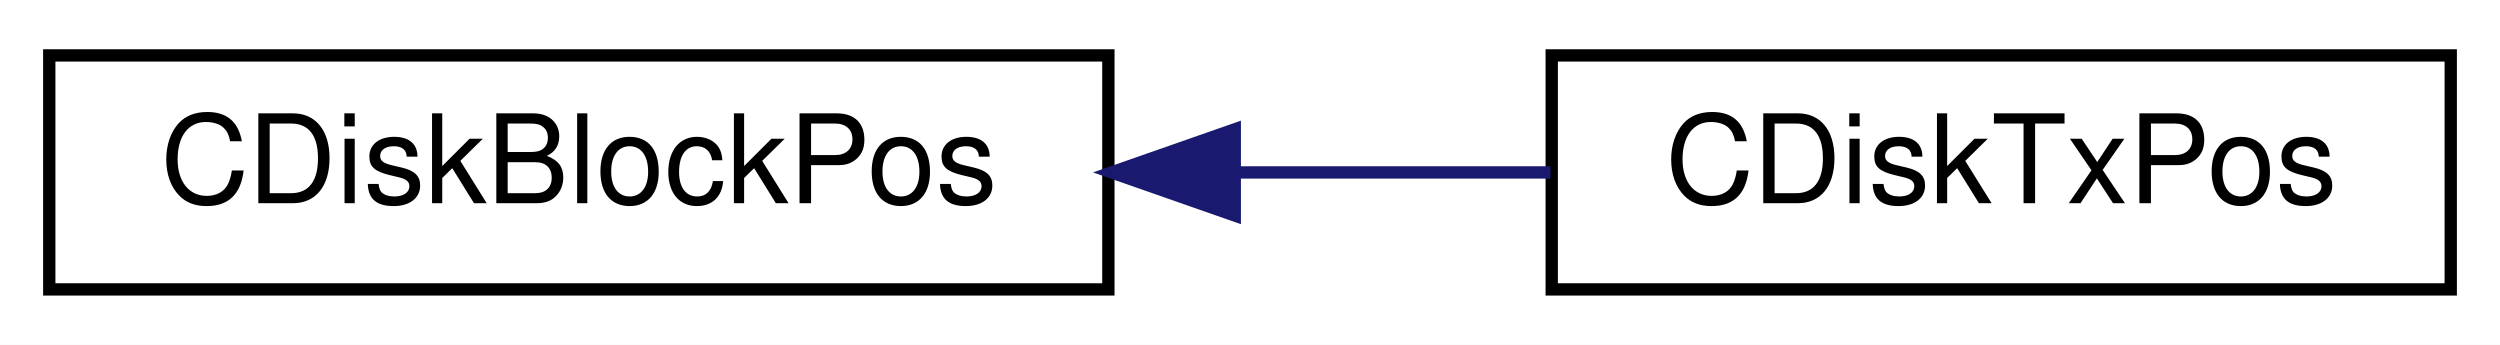
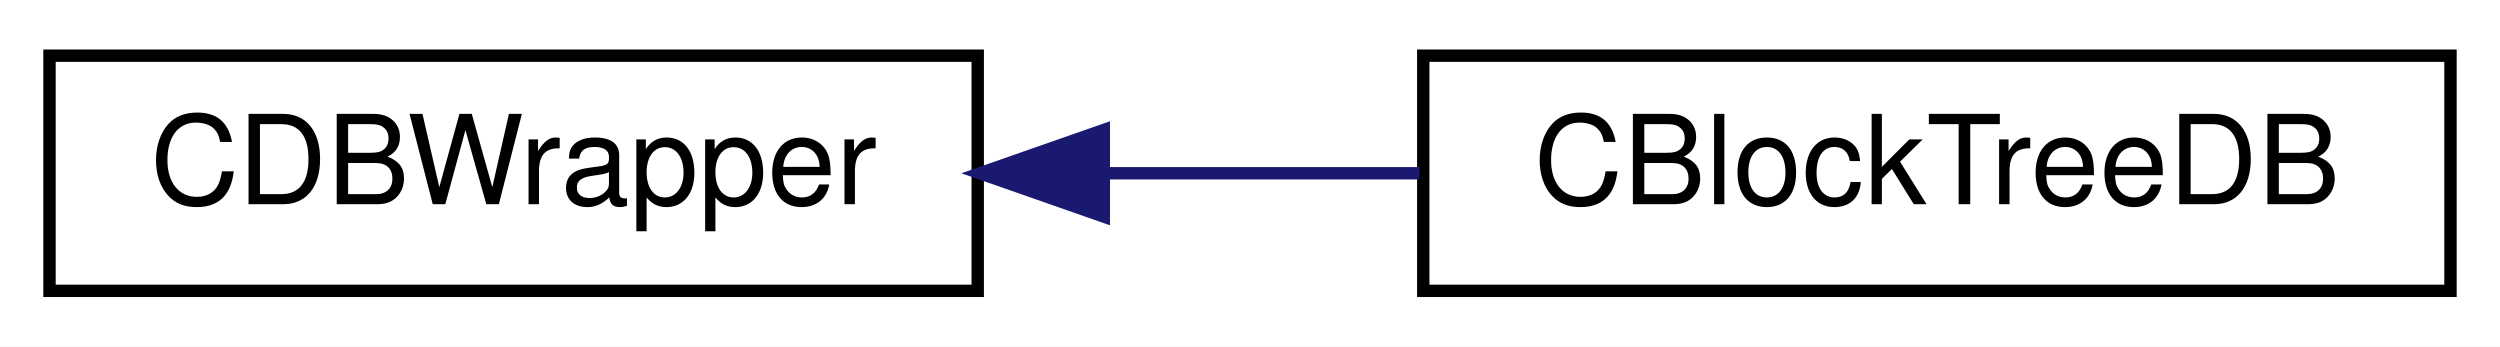
- <svg xmlns="http://www.w3.org/2000/svg" xmlns:xlink="http://www.w3.org/1999/xlink" width="203pt" height="28pt" viewBox="0.00 0.00 203.00 28.00">
+ <svg xmlns="http://www.w3.org/2000/svg" xmlns:xlink="http://www.w3.org/1999/xlink" width="202pt" height="28pt" viewBox="0.00 0.00 202.00 28.00">
  <g id="graph0" class="graph" transform="scale(1 1) rotate(0) translate(4 24)">
-     <polygon fill="white" stroke="none" points="-4,4 -4,-24 199,-24 199,4 -4,4" />
+     <polygon fill="white" stroke="none" points="-4,4 -4,-24 198,-24 198,4 -4,4" />
    <g id="node1" class="node">
      <g id="a_node1">
-         <a xlink:href="d8/d06/struct_c_disk_block_pos.html" target="_top" xlink:title="CDiskBlockPos">
-           <polygon fill="white" stroke="black" points="0,-0.5 0,-19.5 86,-19.5 86,-0.5 0,-0.5" />
-           <text text-anchor="middle" x="43" y="-7.5" font-family="Helvetica,sans-Serif" font-size="10.00">CDiskBlockPos</text>
+         <a xlink:href="class_c_d_b_wrapper.html" target="_top" xlink:title="CDBWrapper">
+           <polygon fill="white" stroke="black" points="0,-0.5 0,-19.5 75,-19.5 75,-0.5 0,-0.5" />
+           <text text-anchor="middle" x="37.5" y="-7.5" font-family="Helvetica,sans-Serif" font-size="10.00">CDBWrapper</text>
        </a>
      </g>
    </g>
    <g id="node2" class="node">
      <g id="a_node2">
-         <a xlink:href="d7/d7a/struct_c_disk_tx_pos.html" target="_top" xlink:title="CDiskTxPos">
-           <polygon fill="white" stroke="black" points="122,-0.5 122,-19.5 195,-19.5 195,-0.5 122,-0.5" />
-           <text text-anchor="middle" x="158.5" y="-7.5" font-family="Helvetica,sans-Serif" font-size="10.00">CDiskTxPos</text>
+         <a xlink:href="class_c_block_tree_d_b.html" target="_top" xlink:title="Access to the block database (blocks/index/) ">
+           <polygon fill="white" stroke="black" points="111,-0.5 111,-19.5 194,-19.5 194,-0.5 111,-0.5" />
+           <text text-anchor="middle" x="152.5" y="-7.5" font-family="Helvetica,sans-Serif" font-size="10.00">CBlockTreeDB</text>
        </a>
      </g>
    </g>
    <g id="edge1" class="edge">
-       <path fill="none" stroke="midnightblue" d="M96.316,-10C104.974,-10 113.772,-10 121.894,-10" />
-       <polygon fill="midnightblue" stroke="midnightblue" points="96.263,-6.5 86.263,-10 96.263,-13.5 96.263,-6.5" />
+       <path fill="none" stroke="midnightblue" d="M85.277,-10C93.712,-10 102.446,-10 110.694,-10" />
+       <polygon fill="midnightblue" stroke="midnightblue" points="85.188,-6.5 75.188,-10 85.188,-13.5 85.188,-6.5" />
    </g>
  </g>
</svg>
